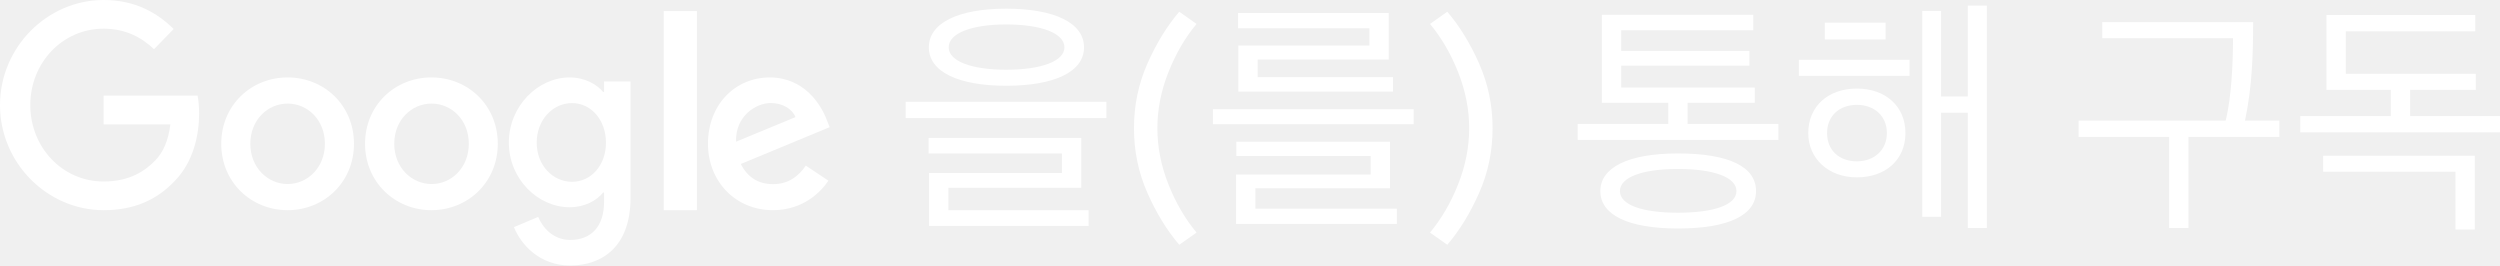
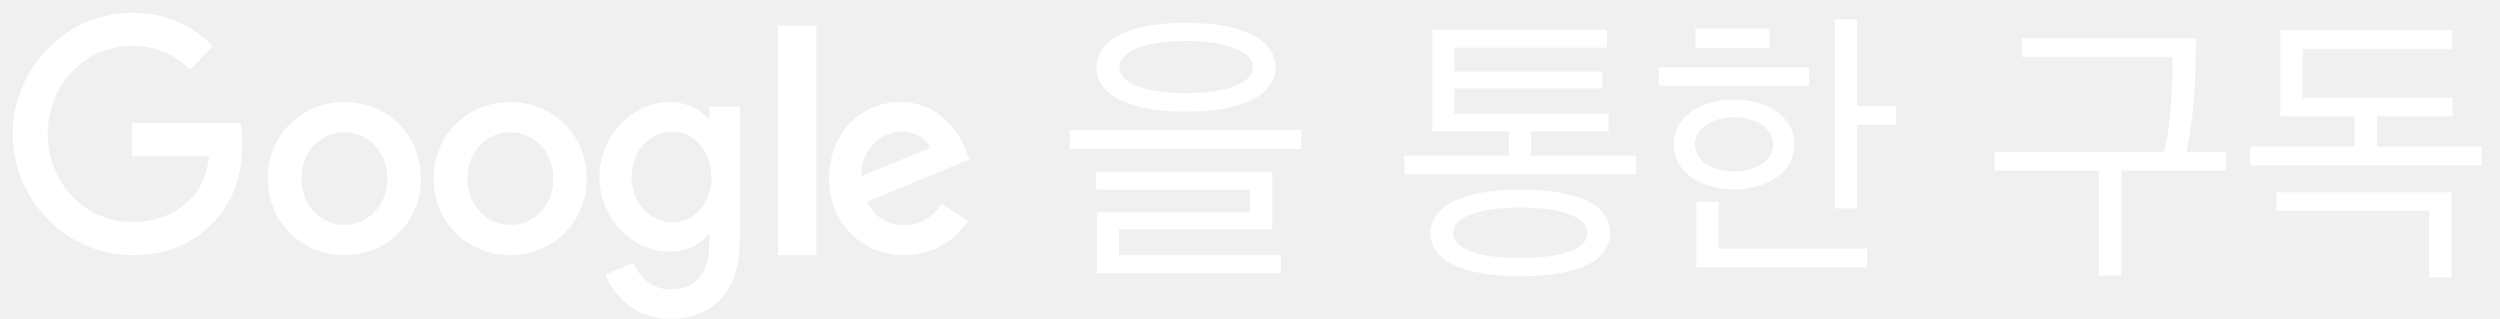
- <svg xmlns="http://www.w3.org/2000/svg" width="226px" height="24px" viewBox="0 0 226 24" version="1.1">
-   <defs />
-   <g id="SwG-Ko-Copy" stroke="none" stroke-width="1" fill="none" fill-rule="evenodd">
-     <path d="M100.021,10.674 L81.874,10.674 L81.874,9.202 L100.021,9.202 L100.021,10.674 Z M97.997,4.28 C97.997,6.488 95.329,7.753 90.959,7.753 C86.635,7.753 83.967,6.488 83.967,4.28 C83.967,2.072 86.635,0.784 90.959,0.784 C95.329,0.784 97.997,2.072 97.997,4.28 Z M90.959,2.21 C87.808,2.21 85.761,3.015 85.761,4.28 C85.761,5.522 87.808,6.304 90.959,6.304 C94.156,6.304 96.226,5.522 96.226,4.28 C96.226,3.015 94.156,2.21 90.959,2.21 Z M98.411,20.426 L83.99,20.426 L83.99,15.642 L95.996,15.642 L95.996,13.871 L83.944,13.871 L83.944,12.468 L97.744,12.468 L97.744,16.976 L85.738,16.976 L85.738,19 L98.411,19 L98.411,20.426 Z M108.169,2.164 C107.141,3.391 106.294,4.843 105.627,6.522 C104.96,8.202 104.627,9.892 104.627,11.594 C104.627,13.296 104.96,14.986 105.627,16.666 C106.294,18.345 107.141,19.797 108.169,21.024 L106.605,22.128 C105.501,20.84 104.542,19.28 103.73,17.448 C102.917,15.615 102.511,13.664 102.511,11.594 C102.511,9.524 102.917,7.573 103.73,5.74 C104.542,3.908 105.501,2.348 106.605,1.06 L108.169,2.164 Z M127.793,11.226 L109.647,11.226 L109.647,9.869 L127.793,9.869 L127.793,11.226 Z M126.275,20.242 L111.74,20.242 L111.74,15.78 L123.906,15.78 L123.906,14.101 L111.763,14.101 L111.763,12.813 L125.654,12.813 L125.654,17.022 L113.487,17.022 L113.487,18.862 L126.275,18.862 L126.275,20.242 Z M125.93,8.282 L111.947,8.282 L111.947,4.119 L123.791,4.119 L123.791,2.555 L111.924,2.555 L111.924,1.175 L125.54,1.175 L125.54,5.384 L113.695,5.384 L113.695,6.971 L125.93,6.971 L125.93,8.282 Z M129.271,2.164 L130.835,1.06 C131.939,2.348 132.898,3.908 133.71,5.74 C134.523,7.573 134.929,9.524 134.929,11.594 C134.929,13.664 134.523,15.615 133.71,17.448 C132.898,19.28 131.939,20.84 130.835,22.128 L129.271,21.024 C130.299,19.797 131.146,18.345 131.813,16.666 C132.48,14.986 132.813,13.296 132.813,11.594 C132.813,9.892 132.48,8.202 131.813,6.522 C131.146,4.843 130.299,3.391 129.271,2.164 Z M158.631,9.294 L152.559,9.294 L152.559,11.203 L160.77,11.203 L160.77,12.652 L142.623,12.652 L142.623,11.203 L150.811,11.203 L150.811,9.294 L144.808,9.294 L144.808,1.336 L158.493,1.336 L158.493,2.739 L146.556,2.739 L146.556,4.602 L158.148,4.602 L158.148,5.936 L146.556,5.936 L146.556,7.914 L158.631,7.914 L158.631,9.294 Z M158.746,17.275 C158.746,19.437 156.285,20.656 151.685,20.656 C147.108,20.656 144.67,19.391 144.67,17.275 C144.67,15.182 147.108,13.871 151.685,13.871 C156.285,13.871 158.746,15.067 158.746,17.275 Z M151.685,15.274 C148.442,15.274 146.441,16.033 146.441,17.275 C146.441,18.517 148.442,19.23 151.685,19.23 C154.951,19.23 156.975,18.517 156.975,17.275 C156.975,16.033 154.951,15.274 151.685,15.274 Z M179.613,20.61 L177.887,20.61 L177.887,10.191 L175.472,10.191 L175.472,19.598 L173.77,19.598 L173.77,0.991 L175.472,0.991 L175.472,8.719 L177.887,8.719 L177.887,0.508 L179.613,0.508 L179.613,20.61 Z M172.252,12.031 C172.252,14.446 170.458,16.033 167.859,16.033 C165.284,16.033 163.466,14.331 163.466,12.031 C163.466,9.593 165.284,8.006 167.859,8.006 C170.458,8.006 172.252,9.616 172.252,12.031 Z M170.573,12.031 C170.573,10.49 169.446,9.478 167.859,9.478 C166.273,9.478 165.168,10.49 165.168,12.031 C165.168,13.595 166.273,14.584 167.859,14.584 C169.446,14.584 170.573,13.549 170.573,12.031 Z M172.62,6.856 L162.615,6.856 L162.615,5.407 L172.62,5.407 L172.62,6.856 Z M170.458,3.567 L164.962,3.567 L164.962,2.049 L170.458,2.049 L170.458,3.567 Z M203.682,2.003 C203.682,4.74 203.613,7.799 202.946,10.904 L206.051,10.904 L206.051,12.376 L197.84,12.376 L197.84,20.61 L196.092,20.61 L196.092,12.376 L187.904,12.376 L187.904,10.904 L201.198,10.904 C201.75,8.742 201.865,5.43 201.865,3.452 L190.043,3.452 L190.043,2.003 L203.682,2.003 Z M223.813,8.121 L217.879,8.121 L217.879,10.49 L226.09,10.49 L226.09,11.962 L207.943,11.962 L207.943,10.49 L216.131,10.49 L216.131,8.121 L210.312,8.121 L210.312,1.359 L223.767,1.359 L223.767,2.831 L212.06,2.831 L212.06,6.672 L223.813,6.672 L223.813,8.121 Z M210.013,14.078 L223.721,14.078 L223.721,20.748 L221.973,20.748 L221.973,15.527 L210.013,15.527 L210.013,14.078 Z" id="을(를)-통해-구독" fill="#FFFFFF" />
-     <g id="Group" fill="#FFFFFF" fill-rule="nonzero">
+ <svg xmlns="http://www.w3.org/2000/svg" width="196px" height="25px" viewBox="0 0 196 25" version="1.1">
+   <g id="SwG-KO-OB" stroke="none" stroke-width="1" fill="none" fill-rule="evenodd">
+     <path d="M102.021,11.674 L83.874,11.674 L83.874,10.202 L102.021,10.202 L102.021,11.674 Z M99.997,5.28 C99.997,7.488 97.329,8.753 92.959,8.753 C88.635,8.753 85.967,7.488 85.967,5.28 C85.967,3.072 88.635,1.784 92.959,1.784 C97.329,1.784 99.997,3.072 99.997,5.28 Z M92.959,3.21 C89.808,3.21 87.761,4.015 87.761,5.28 C87.761,6.522 89.808,7.304 92.959,7.304 C96.156,7.304 98.226,6.522 98.226,5.28 C98.226,4.015 96.156,3.21 92.959,3.21 Z M100.411,21.426 L85.99,21.426 L85.99,16.642 L97.996,16.642 L97.996,14.871 L85.944,14.871 L85.944,13.468 L99.744,13.468 L99.744,17.976 L87.738,17.976 L87.738,20 L100.411,20 L100.411,21.426 Z M126.114,10.294 L120.041,10.294 L120.041,12.203 L128.252,12.203 L128.252,13.652 L110.106,13.652 L110.106,12.203 L118.293,12.203 L118.293,10.294 L112.29,10.294 L112.29,2.336 L125.975,2.336 L125.975,3.739 L114.038,3.739 L114.038,5.602 L125.63,5.602 L125.63,6.936 L114.038,6.936 L114.038,8.914 L126.114,8.914 L126.114,10.294 Z M126.228,18.275 C126.228,20.437 123.767,21.656 119.168,21.656 C114.591,21.656 112.153,20.391 112.153,18.275 C112.153,16.182 114.591,14.871 119.168,14.871 C123.767,14.871 126.228,16.067 126.228,18.275 Z M119.168,16.274 C115.924,16.274 113.924,17.033 113.924,18.275 C113.924,19.517 115.924,20.23 119.168,20.23 C122.433,20.23 124.457,19.517 124.457,18.275 C124.457,17.033 122.433,16.274 119.168,16.274 Z M148.659,9.788 L145.6,9.788 L145.6,16.343 L143.852,16.343 L143.852,1.508 L145.6,1.508 L145.6,8.316 L148.659,8.316 L148.659,9.788 Z M146.382,20.966 L132.996,20.966 L132.996,15.814 L134.744,15.814 L134.744,19.494 L146.382,19.494 L146.382,20.966 Z M138.723,3.762 L132.927,3.762 L132.927,2.221 L138.723,2.221 L138.723,3.762 Z M141.828,6.729 L130.052,6.729 L130.052,5.28 L141.828,5.28 L141.828,6.729 Z M140.678,11.329 C140.678,13.445 138.654,14.848 135.94,14.848 C133.272,14.848 131.225,13.445 131.225,11.329 C131.225,9.167 133.249,7.81 135.94,7.81 C138.654,7.81 140.678,9.167 140.678,11.329 Z M139.022,11.329 C139.022,9.995 137.573,9.19 135.94,9.19 C134.33,9.19 132.881,9.995 132.881,11.329 C132.881,12.64 134.33,13.445 135.94,13.445 C137.573,13.445 139.022,12.64 139.022,11.329 Z M172.154,3.003 C172.154,5.74 172.085,8.799 171.418,11.904 L174.523,11.904 L174.523,13.376 L166.312,13.376 L166.312,21.61 L164.564,21.61 L164.564,13.376 L156.376,13.376 L156.376,11.904 L169.67,11.904 C170.222,9.742 170.337,6.43 170.337,4.452 L158.515,4.452 L158.515,3.003 L172.154,3.003 Z M192.285,9.121 L186.351,9.121 L186.351,11.49 L194.561,11.49 L194.561,12.962 L176.415,12.962 L176.415,11.49 L184.602,11.49 L184.602,9.121 L178.784,9.121 L178.784,2.359 L192.238,2.359 L192.238,3.831 L180.531,3.831 L180.531,7.672 L192.285,7.672 L192.285,9.121 Z M178.484,15.078 L192.192,15.078 L192.192,21.748 L190.445,21.748 L190.445,16.527 L178.484,16.527 L178.484,15.078 Z" id="을-통한-구독" fill="#FFFFFF" />
+     <g id="Group" transform="translate(1, 1)" fill="#FFFFFF" fill-rule="nonzero">
      <path d="M9.367,19 C4.277,19 0,14.735 0,9.5 C0,4.265 4.277,0 9.367,0 C12.185,0 14.19,1.133 15.698,2.622 L13.922,4.449 C12.84,3.408 11.372,2.592 9.367,2.592 C5.646,2.592 2.739,5.673 2.739,9.5 C2.739,13.327 5.646,16.408 9.367,16.408 C11.778,16.408 13.148,15.408 14.031,14.51 C14.755,13.765 15.222,12.704 15.4,11.245 L9.367,11.245 L9.367,8.643 L17.861,8.643 C17.95,9.102 18,9.663 18,10.265 C18,12.214 17.484,14.622 15.817,16.337 C14.19,18.071 12.126,19 9.367,19 Z" id="Shape" />
      <path d="M32,13 C32,16.456 29.31,19 26,19 C22.69,19 20,16.456 20,13 C20,9.524 22.69,7 26,7 C29.31,7 32,9.524 32,13 Z M29.371,13 C29.371,10.836 27.807,9.364 26,9.364 C24.193,9.364 22.629,10.846 22.629,13 C22.629,15.134 24.193,16.636 26,16.636 C27.807,16.636 29.371,15.144 29.371,13 Z" id="Shape" />
      <path d="M45,13 C45,16.456 42.31,19 39,19 C35.701,19 33,16.456 33,13 C33,9.524 35.69,7 39,7 C42.31,7 45,9.524 45,13 Z M42.381,13 C42.381,10.836 40.817,9.364 39.01,9.364 C37.203,9.364 35.64,10.846 35.64,13 C35.64,15.134 37.203,16.636 39.01,16.636 C40.817,16.646 42.381,15.144 42.381,13 Z" id="Shape" />
      <path d="M57,7.362 L57,17.893 C57,22.229 54.501,24 51.543,24 C48.757,24 47.091,22.092 46.46,20.535 L48.652,19.606 C49.044,20.565 50.002,21.69 51.543,21.69 C53.439,21.69 54.607,20.486 54.607,18.245 L54.607,17.404 L54.52,17.404 C53.956,18.118 52.864,18.735 51.495,18.735 C48.623,18.735 46,16.18 46,12.892 C46,9.584 48.633,7 51.495,7 C52.864,7 53.956,7.626 54.52,8.311 L54.607,8.311 L54.607,7.362 L57,7.362 Z M54.779,12.902 C54.779,10.836 53.429,9.32 51.715,9.32 C49.973,9.32 48.518,10.827 48.518,12.902 C48.518,14.947 49.973,16.435 51.715,16.435 C53.429,16.435 54.779,14.947 54.779,12.902 Z" id="Shape" />
      <polygon id="Shape" points="63 1 63 19 60 19 60 1" />
      <path d="M72.844,14.973 L74.89,16.336 C74.228,17.317 72.634,19 69.876,19 C66.457,19 64,16.366 64,13 C64,9.434 66.487,7 69.585,7 C72.704,7 74.228,9.474 74.729,10.816 L75,11.497 L66.968,14.823 C67.58,16.025 68.542,16.646 69.886,16.646 C71.23,16.646 72.162,15.975 72.844,14.973 Z M66.537,12.81 L71.912,10.586 C71.611,9.835 70.728,9.314 69.675,9.314 C68.332,9.314 66.467,10.496 66.537,12.81 Z" id="Shape" />
    </g>
  </g>
</svg>
